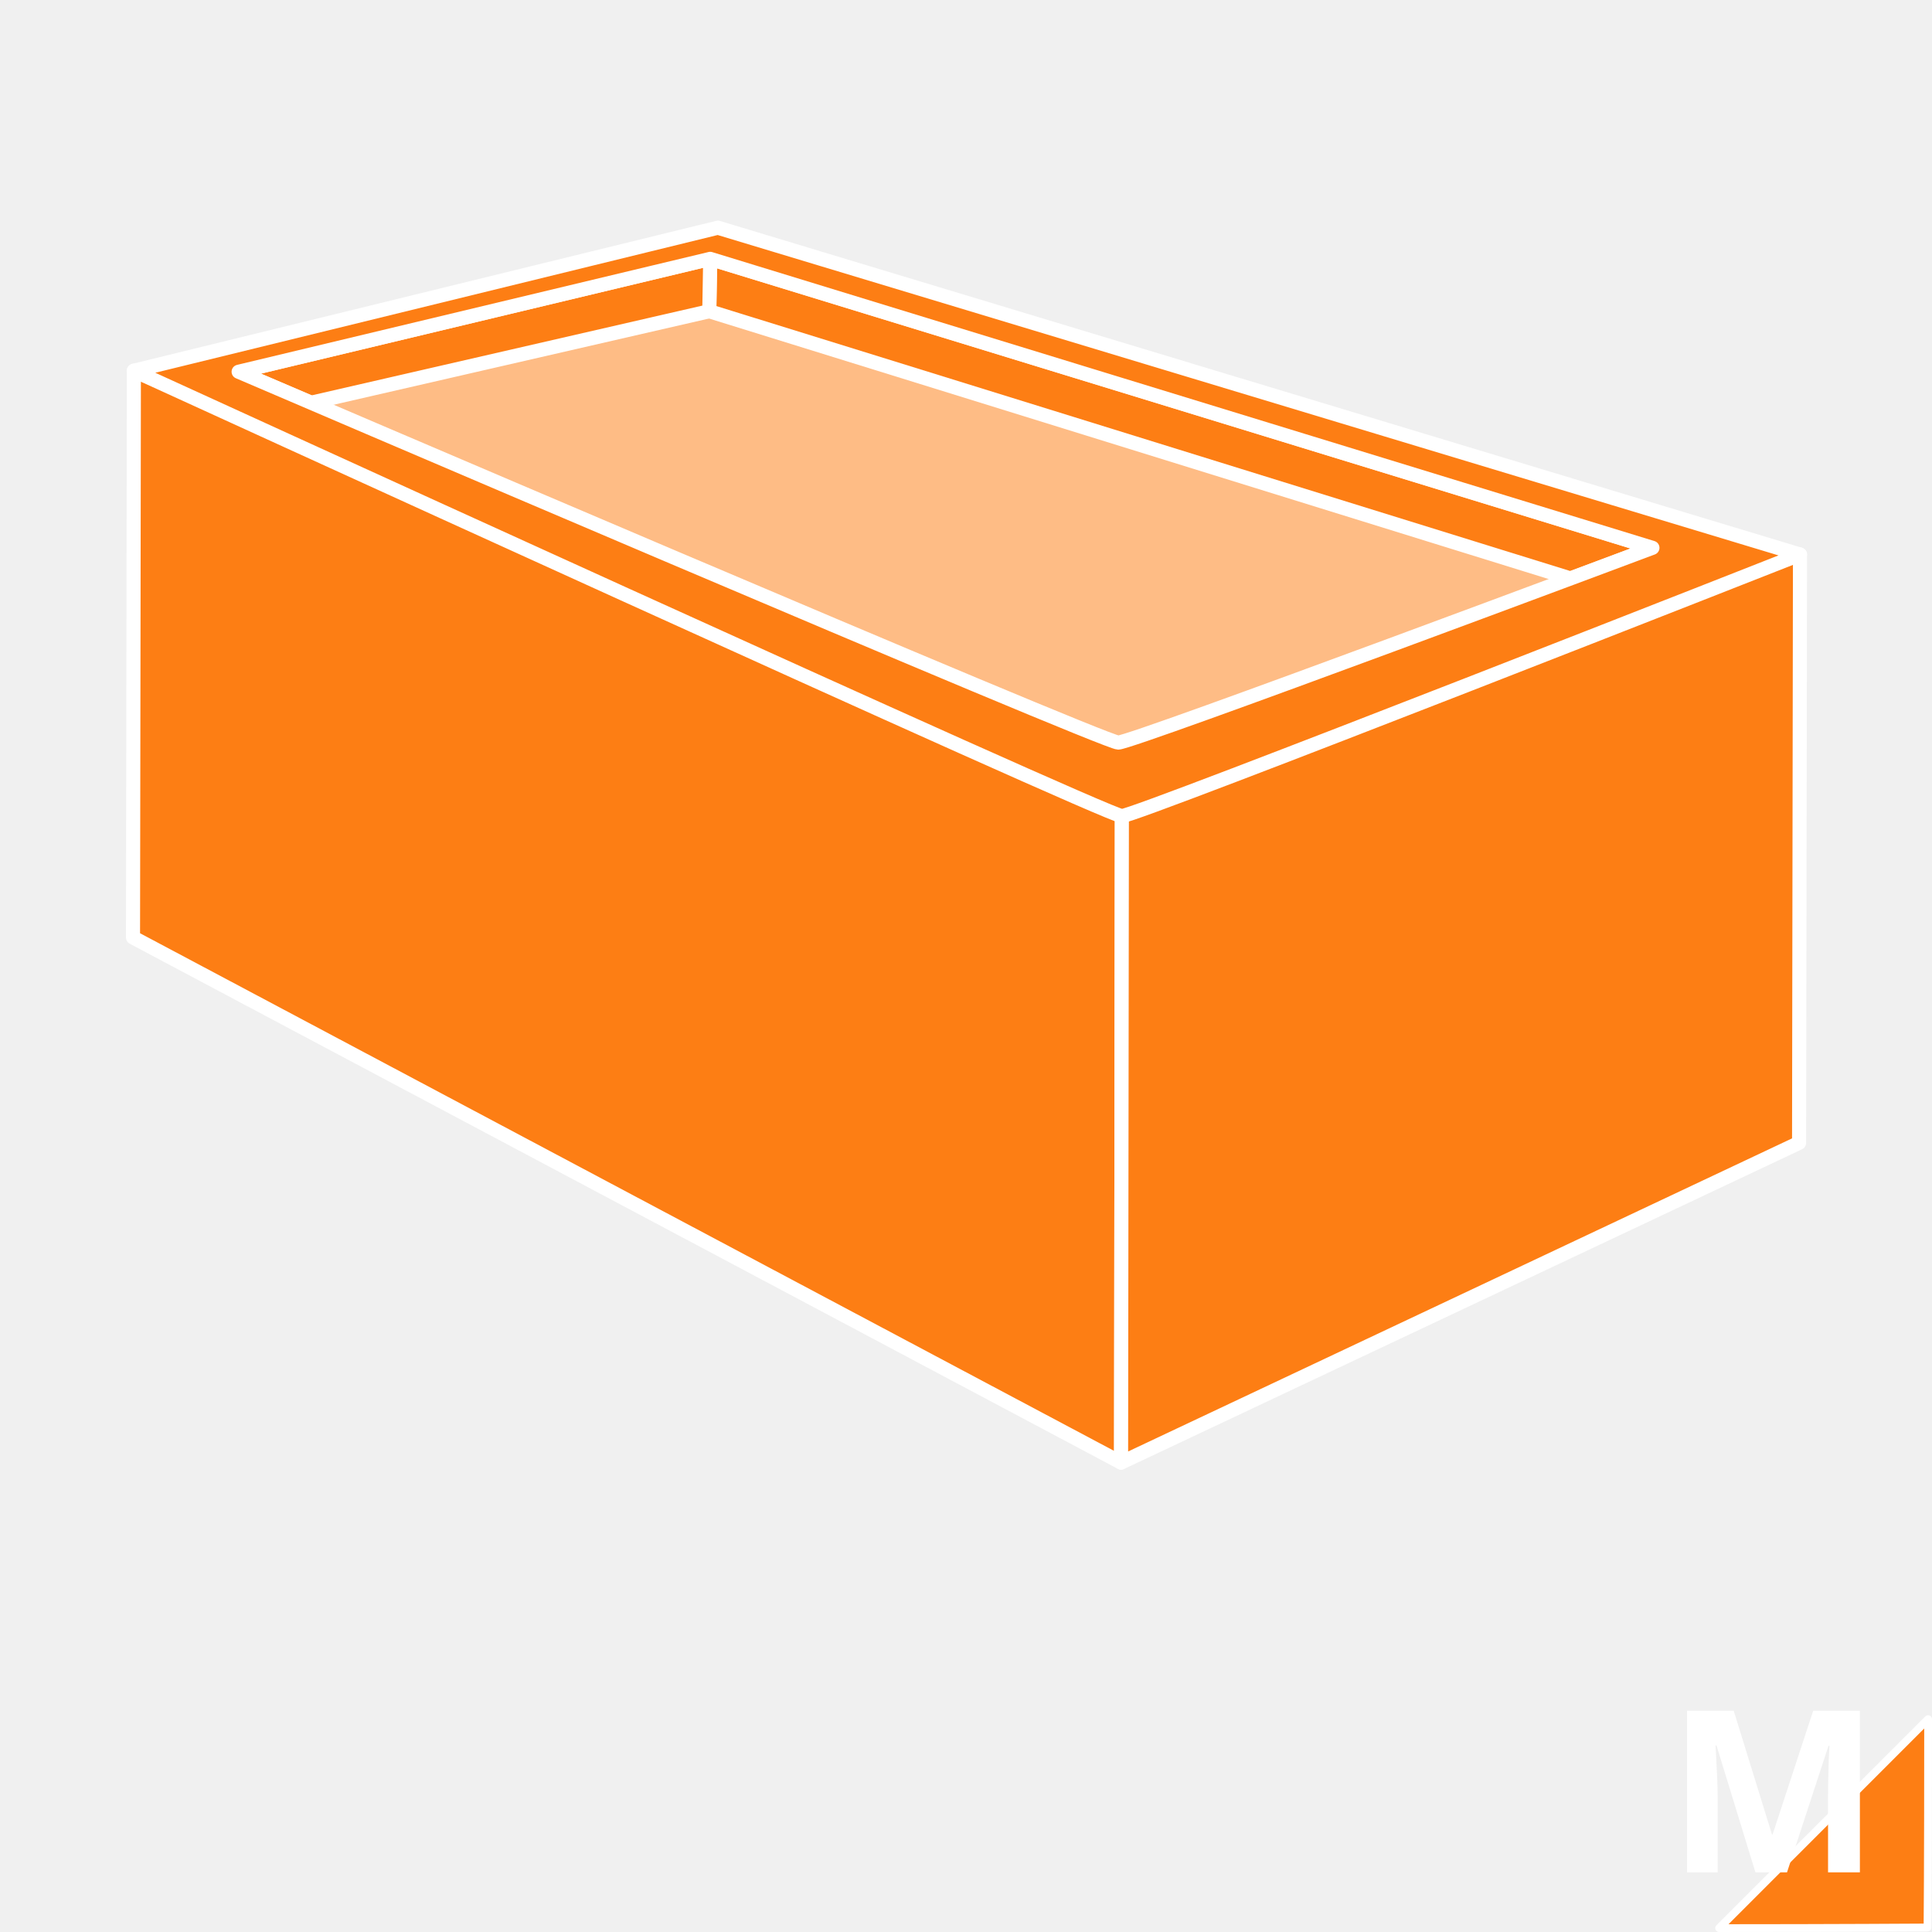
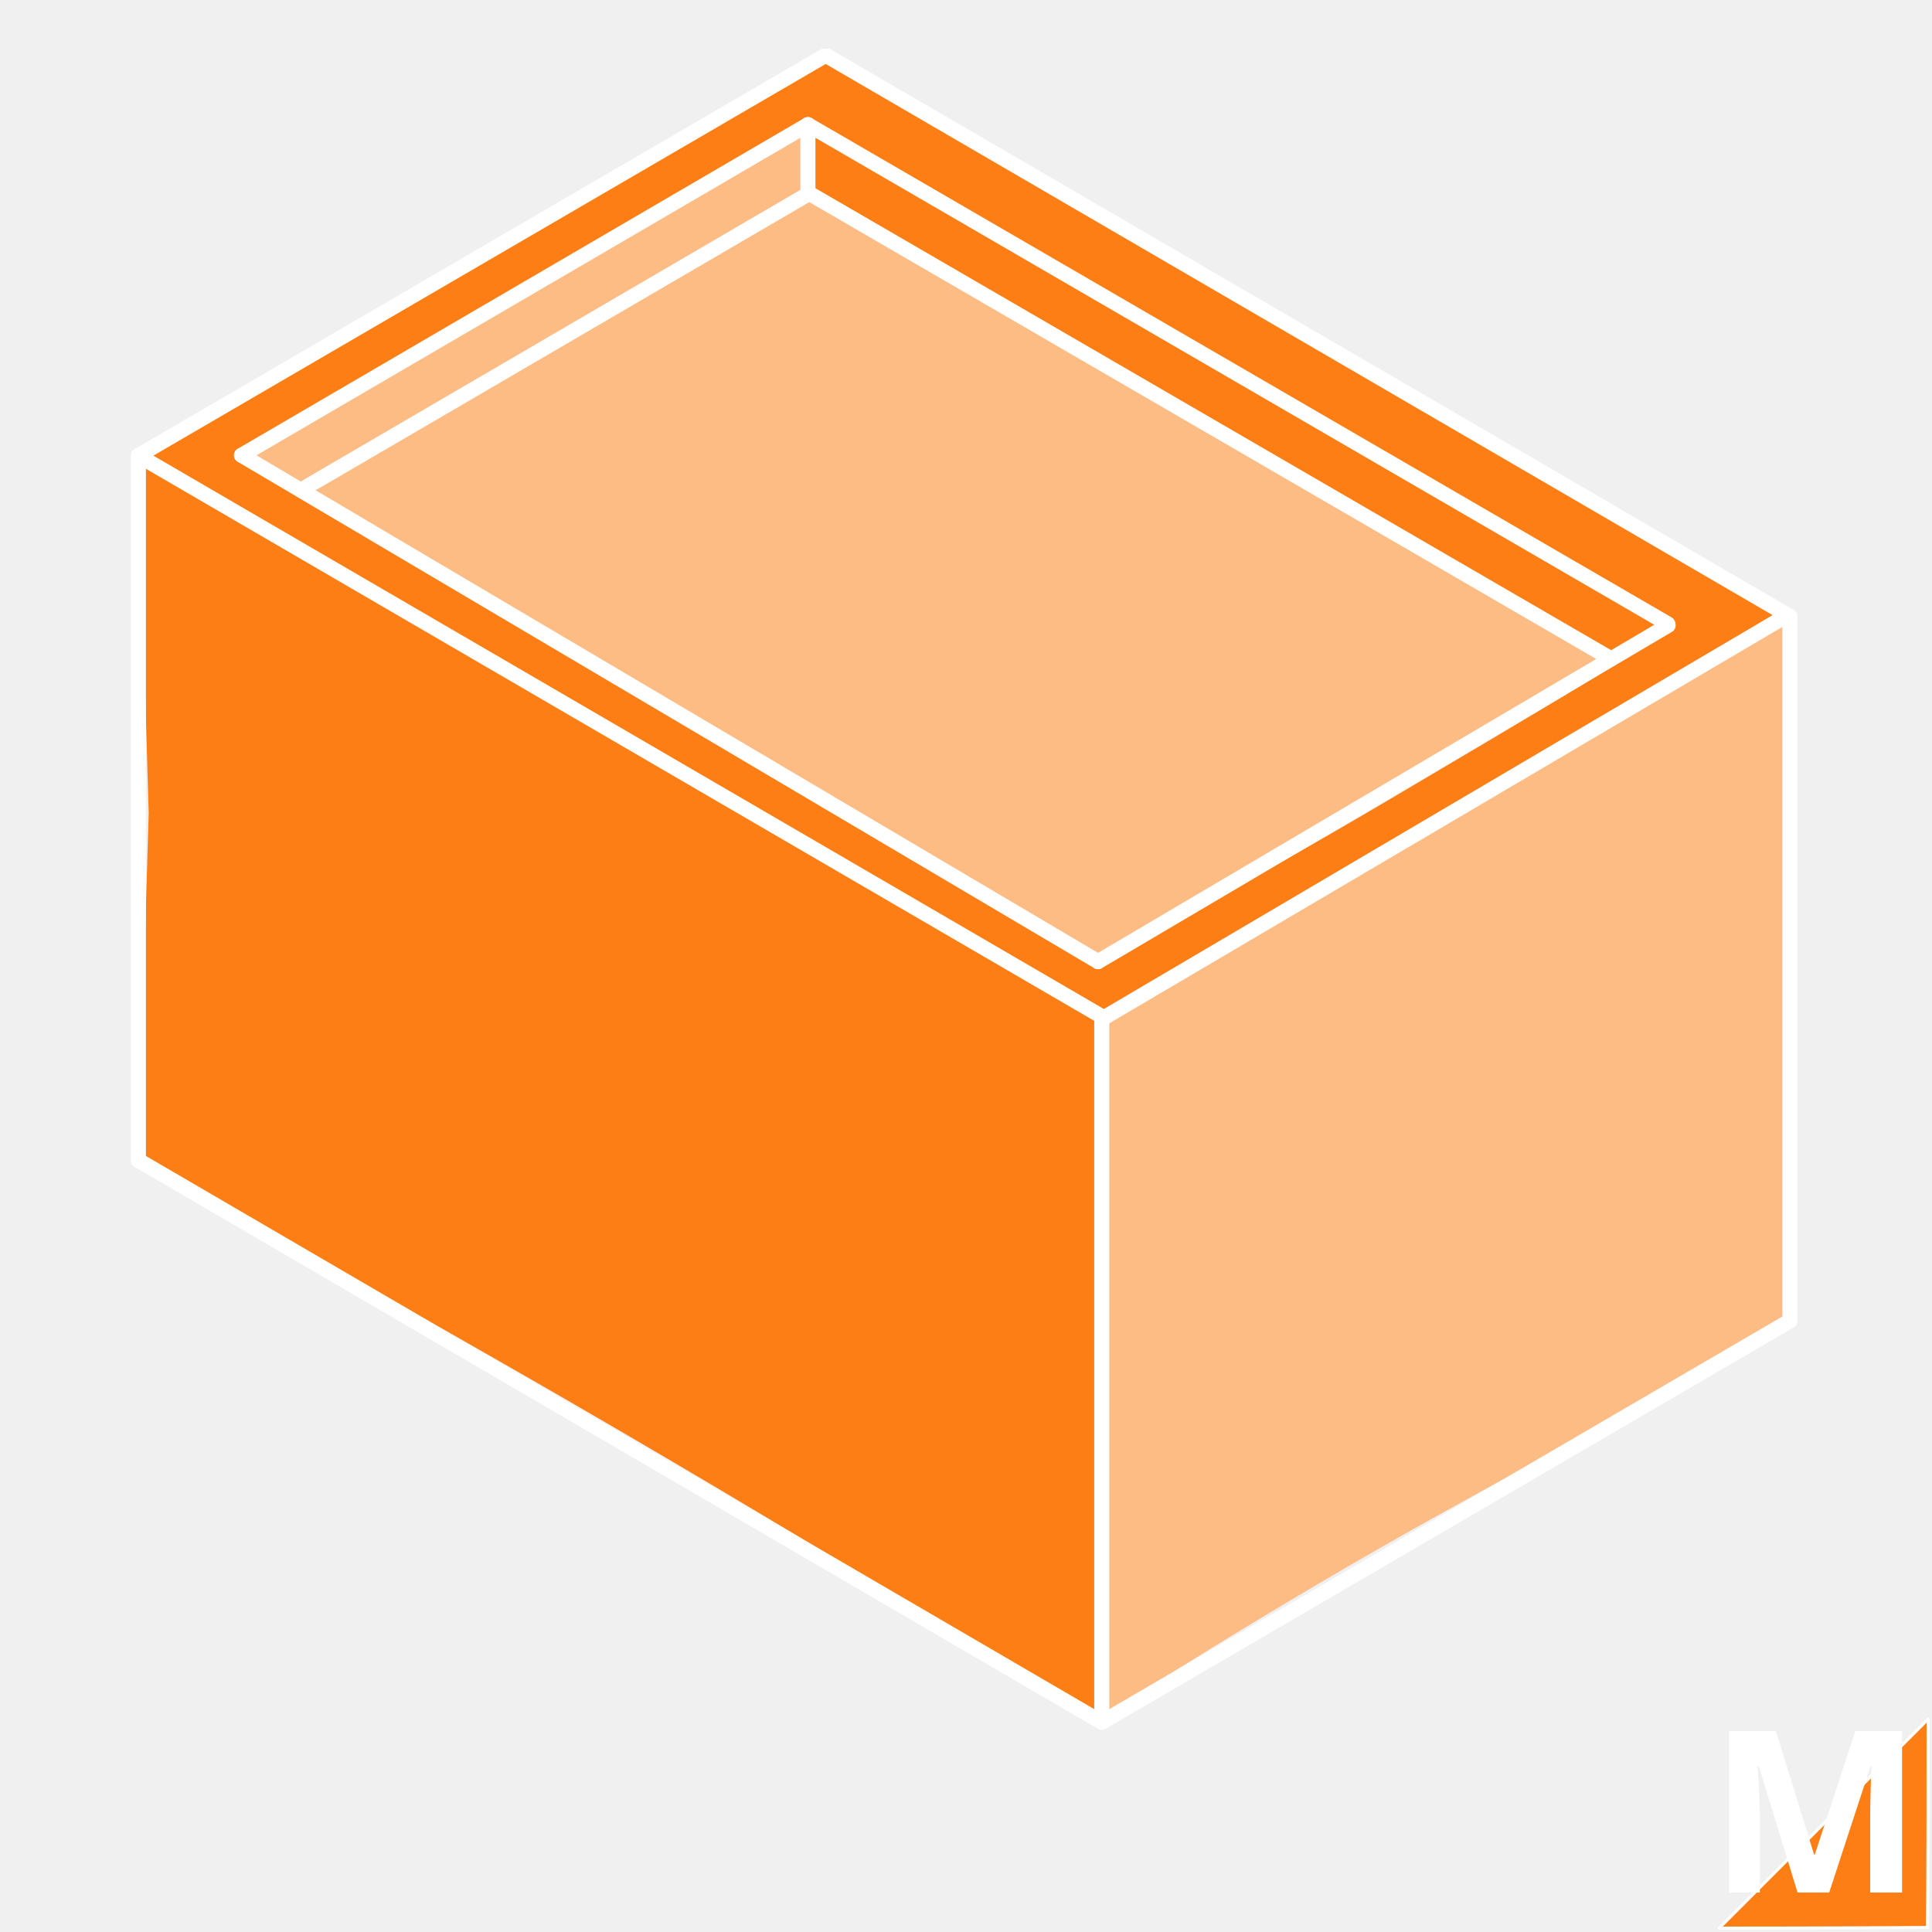
<svg xmlns="http://www.w3.org/2000/svg" width="128" height="128" viewBox="0 0 128 128" version="1.1" id="svg1">
  <defs id="defs1">
    <rect x="132.207" y="-31.851" width="80.386" height="199.195" id="rect16" />
    <rect x="140.296" y="51.821" width="44.743" height="78.364" id="rect15" />
    <clipPath clipPathUnits="userSpaceOnUse" id="clipPath2">
      <path d="M 40,0 V 950 H 970 V 0 Z" transform="translate(0,-2.5000001e-5)" id="path2" />
    </clipPath>
    <clipPath clipPathUnits="userSpaceOnUse" id="clipPath4">
      <path d="M 40,0 V 950 H 970 V 0 Z" transform="translate(0,-2.5000001e-5)" id="path4" />
    </clipPath>
    <clipPath clipPathUnits="userSpaceOnUse" id="clipPath6">
      <path d="M 40,0 V 950 H 970 V 0 Z" transform="translate(0,-2.5000001e-5)" id="path6" />
    </clipPath>
    <clipPath clipPathUnits="userSpaceOnUse" id="clipPath8">
      <path d="M 40,0 V 950 H 970 V 0 Z" transform="matrix(0.1,0,0,-0.1,-37.6645,4.108203)" id="path8" />
    </clipPath>
  </defs>
-   <g id="layer1" style="display:inline">
-     <g id="g1">
-       <path style="fill:#fd7e14;fill-opacity:1;stroke:#ffffff;stroke-width:0.515;stroke-linecap:round;stroke-linejoin:round;stroke-miterlimit:0;stroke-dasharray:none;stroke-opacity:1;paint-order:normal" d="m 127.742,113.894 c -7.2,7.2 1.471,-1.467 -13.845,13.848 7.586,0 13.806,-0.042 13.806,-0.042 0,0 0.039,-3.57 0.039,-13.806 z" id="path7" />
-       <text xml:space="preserve" style="font-size:15px;line-height:1.25;font-family:sans-serif;fill:#ffffff;fill-opacity:1" x="110.424" y="124.046" id="text14-6-6-5-2">
-         <tspan id="tspan14-8-4-0-1" x="110.424" y="124.046" style="font-style:normal;font-variant:normal;font-weight:bold;font-stretch:normal;font-size:15px;font-family:Cantarell;-inkscape-font-specification:'Cantarell Bold';fill:#ffffff;fill-opacity:1">M</tspan>
-       </text>
+   <g id="g1137" style="display:none" transform="translate(3e-6,-8.276918)">
+     <g id="g1097" transform="matrix(0.911807,0,0,0.9212333,0.05,0.05)">
+       <path style="fill:none;stroke:#000000;stroke-width:0.1" d="M 10,0 V 138.564" id="path1085" />
+       <path style="fill:none;stroke:#000000;stroke-width:0.1" d="M 20,0 V 138.564" id="path1086" />
+       <path style="fill:none;stroke:#000000;stroke-width:0.1" d="M 30,0 V 138.564" id="path1087" />
+       <path style="fill:none;stroke:#000000;stroke-width:0.1" d="M 40,0 V 138.564" id="path1088" />
+       <path style="fill:none;stroke:#000000;stroke-width:0.1" d="M 50,0 V 138.564" id="path1089" />
+       <path style="fill:none;stroke:#000000;stroke-width:0.1" d="M 60,0 V 138.564" id="path1090" />
+       <path style="fill:none;stroke:#000000;stroke-width:0.1" d="M 70,0 V 138.564" id="path1091" />
+       <path style="fill:none;stroke:#000000;stroke-width:0.1" d="M 80,0 V 138.564" id="path1092" />
+       <path style="fill:none;stroke:#000000;stroke-width:0.1" d="M 90,0 V 138.564" id="path1093" />
+       <path style="fill:none;stroke:#000000;stroke-width:0.1" d="M 100,0 V 138.564" id="path1094" />
+       <path style="fill:none;stroke:#000000;stroke-width:0.1" d="M 110,0 V 138.564" id="path1095" />
+       <path style="fill:none;stroke:#000000;stroke-width:0.1" d="M 120,0 V 138.564" id="path1096" />
+       <path style="fill:none;stroke:#000000;stroke-width:0.1" d="M 130,0 V 138.564" id="path1097" />
+     </g>
+     <path style="fill:none;stroke:#000000;stroke-width:0.1" d="M 10,138.564 0,132.791" id="path1098" transform="matrix(0.911807,0,0,0.9212333,0.05,0.05)" />
+     <path style="fill:none;stroke:#000000;stroke-width:0.1" d="M 30,138.564 0,121.244" id="path1099" transform="matrix(0.911807,0,0,0.9212333,0.05,0.05)" />
+     <path style="fill:none;stroke:#000000;stroke-width:0.1" d="M 50,138.564 0,109.697" id="path1100" transform="matrix(0.911807,0,0,0.9212333,0.05,0.05)" />
+     <path style="fill:none;stroke:#000000;stroke-width:0.1" d="M 70,138.564 0,98.15" id="path1101" transform="matrix(0.911807,0,0,0.9212333,0.05,0.05)" />
+     <path style="fill:none;stroke:#000000;stroke-width:0.1" d="M 90,138.564 0,86.603" id="path1102" transform="matrix(0.911807,0,0,0.9212333,0.05,0.05)" />
+     <path style="fill:none;stroke:#000000;stroke-width:0.1" d="M 110,138.564 0,75.056" id="path1103" transform="matrix(0.911807,0,0,0.9212333,0.05,0.05)" />
+     <path style="fill:none;stroke:#000000;stroke-width:0.1" d="M 130,138.564 0,63.509" id="path1104" transform="matrix(0.911807,0,0,0.9212333,0.05,0.05)" />
+     <path style="fill:none;stroke:#000000;stroke-width:0.1" d="M 140,132.791 0,51.962" id="path1105" transform="matrix(0.911807,0,0,0.9212333,0.05,0.05)" />
+     <path style="fill:none;stroke:#000000;stroke-width:0.1" d="M 140,121.244 0,40.414" id="path1106" transform="matrix(0.911807,0,0,0.9212333,0.05,0.05)" />
+     <path style="fill:none;stroke:#000000;stroke-width:0.1" d="M 140,109.697 0,28.867" id="path1107" transform="matrix(0.911807,0,0,0.9212333,0.05,0.05)" />
+     <path style="fill:none;stroke:#000000;stroke-width:0.1" d="M 140,98.15 0,17.32" id="path1108" transform="matrix(0.911807,0,0,0.9212333,0.05,0.05)" />
+     <path style="fill:none;stroke:#000000;stroke-width:0.1" d="M 140,86.603 0,5.774" id="path1109" transform="matrix(0.911807,0,0,0.9212333,0.05,0.05)" />
+     <path style="fill:none;stroke:#000000;stroke-width:0.1" d="M 140,75.056 10,0" id="path1110" transform="matrix(0.911807,0,0,0.9212333,0.05,0.05)" />
+     <path style="fill:none;stroke:#000000;stroke-width:0.1" d="M 140,63.509 30,0" id="path1111" transform="matrix(0.911807,0,0,0.9212333,0.05,0.05)" />
+     <path style="fill:none;stroke:#000000;stroke-width:0.1" d="M 140,51.962 50,0" id="path1112" transform="matrix(0.911807,0,0,0.9212333,0.05,0.05)" />
+     <path style="fill:none;stroke:#000000;stroke-width:0.1" d="M 140,40.414 70,0" id="path1113" transform="matrix(0.911807,0,0,0.9212333,0.05,0.05)" />
+     <path style="fill:none;stroke:#000000;stroke-width:0.1" d="M 140,28.867 90,0" id="path1114" transform="matrix(0.911807,0,0,0.9212333,0.05,0.05)" />
+     <path style="fill:none;stroke:#000000;stroke-width:0.1" d="M 140,17.32 110,0" id="path1115" transform="matrix(0.911807,0,0,0.9212333,0.05,0.05)" />
+     <path style="fill:none;stroke:#000000;stroke-width:0.1" d="M 140,5.774 130,0" id="path1116" transform="matrix(0.911807,0,0,0.9212333,0.05,0.05)" />
+     <g id="g1116" transform="matrix(0.911807,0,0,0.9212333,0.05,0.05)" />
+     <g id="g1135" transform="matrix(0.911807,0,0,0.9212333,0.05,0.05)">
+       <path style="fill:none;stroke:#000000;stroke-width:0.1" d="m 130,138.564 10,-5.773" id="path1117" />
+       <path style="fill:none;stroke:#000000;stroke-width:0.1" d="m 110,138.564 30,-17.32" id="path1118" />
+       <path style="fill:none;stroke:#000000;stroke-width:0.1" d="m 90,138.564 50,-28.867" id="path1119" />
+       <path style="fill:none;stroke:#000000;stroke-width:0.1" d="M 70,138.564 140,98.15" id="path1120" />
+       <path style="fill:none;stroke:#000000;stroke-width:0.1" d="M 50,138.564 140,86.603" id="path1121" />
+       <path style="fill:none;stroke:#000000;stroke-width:0.1" d="M 30,138.564 140,75.056" id="path1122" />
+       <path style="fill:none;stroke:#000000;stroke-width:0.1" d="M 10,138.564 140,63.509" id="path1123" />
+       <path style="fill:none;stroke:#000000;stroke-width:0.1" d="M 0,132.791 140,51.962" id="path1124" />
+       <path style="fill:none;stroke:#000000;stroke-width:0.1" d="M 0,121.244 140,40.414" id="path1125" />
+       <path style="fill:none;stroke:#000000;stroke-width:0.1" d="M 0,109.697 140,28.867" id="path1126" />
+       <path style="fill:none;stroke:#000000;stroke-width:0.1" d="M 0,98.15 140,17.32" id="path1127" />
+       <path style="fill:none;stroke:#000000;stroke-width:0.1" d="M 0,86.603 140,5.774" id="path1128" />
+       <path style="fill:none;stroke:#000000;stroke-width:0.1" d="M 0,75.056 130,0" id="path1129" />
+       <path style="fill:none;stroke:#000000;stroke-width:0.1" d="M 0,63.509 110,0" id="path1130" />
+       <path style="fill:none;stroke:#000000;stroke-width:0.1" d="M 0,51.962 90,0" id="path1131" />
+       <path style="fill:none;stroke:#000000;stroke-width:0.1" d="M 0,40.414 70,0" id="path1132" />
+       <path style="fill:none;stroke:#000000;stroke-width:0.1" d="M 0,28.867 50,0" id="path1133" />
+       <path style="fill:none;stroke:#000000;stroke-width:0.1" d="M 0,17.32 30,0" id="path1134" />
+       <path style="fill:none;stroke:#000000;stroke-width:0.1" d="M 0,5.774 10,0" id="path1135" />
+     </g>
+     <rect x="0" y="0" width="140" height="138.564" style="fill:none;stroke:#000000;stroke-width:0.1" id="rect1135" transform="matrix(0.911807,0,0,0.9212333,0.05,0.05)" />
+     <g transform="matrix(0.911807,0,0,0.9212333,0.05,0.05)" id="g1136" />
+   </g>
+   <g id="layer3" style="display:inline;fill:#fe7865">
+     <g id="layer2" style="display:inline">
+       <path style="fill:#fd7e14;fill-opacity:1;stroke:none;stroke-width:0.088;stroke-linecap:butt;stroke-linejoin:bevel;stroke-miterlimit:0;stroke-dasharray:0.177, 0.088;stroke-dashoffset:0;stroke-opacity:1" d="M 41.351,94.959 C 24.426,85.074 10.441,77.615 10.218,77.485 L 9.168,76.873 9.852,53.882 9.168,30.568 41.413,48.96 l 31.568,18.452 0.013,23.349 c 0.007,12.464 0.073,23.35 0,23.342 -0.073,-0.008 -14.718,-9.26 -31.643,-19.145 z" id="path31" />
+       <path style="fill:#fd7e14;fill-opacity:1;stroke:none;stroke-width:0.044;stroke-linecap:butt;stroke-linejoin:bevel;stroke-miterlimit:0;stroke-dasharray:0.088, 0.044;stroke-dashoffset:0;stroke-opacity:1" d="M 41.413,48.96 C 24.18,38.924 9.778,30.255 9.778,30.232 c 0,-0.033 42.726,-24.847 44.205,-25.926 L 54.797,3.712 86.266,22.229 c 17.147,10.09 31.659,18.198 31.659,18.229 0,0.082 -44.8,26.966 -44.93,26.961 -0.062,-0.002 -14.348,-8.423 -31.581,-18.459 z m 50.511,4.084 C 112.346,40.996 110.794,41.733 110.488,41.19 110.394,41.023 102.833,36.646 82.081,24.596 66.355,15.464 53.58,8.003 53.492,8.016 c -0.088,0.013 -8.355,5.144 -18.728,11.196 -13.285,7.752 -18.892,10.625 -18.96,10.77 -0.072,0.154 0.346,0.153 0.429,0.318 0.081,0.16 7.549,4.462 28.142,16.637 15.654,9.255 28.275,16.772 28.372,16.773 0.097,10e-4 8.724,-4.499 19.176,-10.665 z" id="path32" />
+       <path style="fill:#fd7e14;fill-opacity:1;stroke:none;stroke-width:0.044;stroke-linecap:butt;stroke-linejoin:bevel;stroke-miterlimit:0;stroke-dasharray:0.088, 0.044;stroke-dashoffset:0;stroke-opacity:1" d="M 80.267,28.008 53.776,12.681 53.815,10.806 54.026,8.891 54.174,8.637 c 0.065,-0.112 12.85,7.65 27.945,16.409 15.095,8.76 27.766,16.335 27.801,16.368 0.035,0.033 -0.765,0.606 -1.525,1.023 l -1.677,0.919 z" id="path33" />
+       <path style="fill:#febc85;fill-opacity:1;stroke:none;stroke-width:0.088;stroke-linecap:butt;stroke-linejoin:bevel;stroke-miterlimit:0;stroke-dasharray:0.177, 0.088;stroke-dashoffset:0;stroke-opacity:1" d="M 72.995,89.493 V 67.419 L 95.783,54.09 C 107.584,47.188 117.385,41.267 117.837,41.101 l 0.748,-0.275 V 64.168 87.511 L 95.833,100.081 c -12.305,6.798 -22.803,13.684 -22.838,13.684 -0.035,0 -0.005,-10.583 0,-23.004 z" id="path34" />
+       <path style="fill:#febc85;fill-opacity:1;stroke:none;stroke-width:0.088;stroke-linecap:butt;stroke-linejoin:bevel;stroke-miterlimit:0;stroke-dasharray:0.177, 0.088;stroke-dashoffset:0;stroke-opacity:1" d="M 46.383,48.123 20.485,32.541 37.168,23.105 c 8.896,-5.032 16.275,-10.042 16.473,-10.049 0.331,-0.011 52.317,30.469 52.314,30.67 -0.002,0.148 -32.904,19.952 -33.207,19.983 -0.155,0.016 -12.301,-7.124 -26.365,-15.586 z" id="path35" />
+       <path style="fill:#febc85;fill-opacity:1;stroke:none;stroke-width:0.044;stroke-linecap:butt;stroke-linejoin:bevel;stroke-miterlimit:0;stroke-dasharray:0.088, 0.044;stroke-dashoffset:0;stroke-opacity:1" d="M 18.211,31.468 16.743,30.167 34.764,19.212 C 44.5,13.294 53.198,9 53.229,9 c 0.031,0 0.02,0.873 0.033,1.767 l 0.031,2.009 0.098,0.168 c 1.012,1.735 -33.438,19.48 -33.516,19.508 -0.057,0.021 -1.665,-0.984 -1.665,-0.984 z" id="path36" />
+     </g>
+     <g id="layer5" style="display:none;fill:#fe7865">
+       <path style="display:inline;fill:#fd7e14;fill-opacity:0.5;stroke:none;stroke-width:0.5;stroke-linecap:butt;stroke-linejoin:bevel;stroke-dasharray:1, 0.5;stroke-dashoffset:0;stroke-opacity:1" d="M 9.168,76.873 C 72.995,113.723 72.995,114.104 72.995,114.104 L 118.585,87.511 54.758,50.279 Z m 0,0 C 72.995,113.723 72.995,114.104 72.995,114.104 L 118.585,87.511 54.758,50.279 Z" id="path1" />
+       <path style="display:inline;fill:none;fill-opacity:0.5;stroke:#ffffff;stroke-width:0.5;stroke-linecap:butt;stroke-linejoin:bevel;stroke-dasharray:1, 0.5;stroke-dashoffset:0;stroke-opacity:1" d="M 118.585,87.511 54.758,50.279 9.168,76.873" id="path1-9" />
+       <path style="display:inline;fill:#fd7e14;fill-opacity:0.5;stroke:#ffffff;stroke-width:0.5;stroke-linecap:butt;stroke-linejoin:bevel;stroke-dasharray:1, 0.5;stroke-dashoffset:0;stroke-opacity:1" d="M 9.168,55.598 C 72.995,92.448 72.995,92.829 72.995,92.829 L 118.585,66.236 54.758,29.004 Z" id="path1-5" />
+       <path style="display:inline;fill:#fd7e14;fill-opacity:0.5;stroke:none;stroke-width:0.5;stroke-linecap:butt;stroke-linejoin:bevel;stroke-dasharray:1, 0.5;stroke-dashoffset:0;stroke-opacity:1" d="M 9.168,34.323 C 72.995,71.173 72.995,71.554 72.995,71.554 L 118.585,44.961 54.758,7.73 Z" id="path1-5-2" />
+       <path style="display:inline;fill:none;fill-opacity:0.5;stroke:#ffffff;stroke-width:0.5;stroke-linecap:butt;stroke-linejoin:bevel;stroke-dasharray:1, 0.5;stroke-dashoffset:0;stroke-opacity:1" d="M 9.168,34.323 C 72.995,71.173 72.995,71.554 72.995,71.554 L 118.585,44.961" id="path1-5-2-3" />
+     </g>
+     <g id="layer4" style="display:inline">
+       <path style="display:inline;fill:none;stroke:#ffffff;stroke-width:1;stroke-linecap:round;stroke-linejoin:bevel;stroke-dasharray:none;stroke-opacity:1" d="M 9.168,30.188 54.705,3.659 118.43,40.752 73.137,67.428 Z" id="path18" />
+       <path style="display:inline;fill:none;stroke:#ffffff;stroke-width:1;stroke-linecap:round;stroke-linejoin:bevel;stroke-dasharray:none;stroke-opacity:1" d="M 16.004,30.163 53.525,8.261" id="path19" />
+       <path style="display:inline;fill:none;stroke:#ffffff;stroke-width:1;stroke-linecap:round;stroke-linejoin:bevel;stroke-dasharray:none;stroke-opacity:1" d="M 16.004,30.163 72.748,63.71" id="path20" />
+       <path style="display:inline;fill:none;stroke:#ffffff;stroke-width:1;stroke-linecap:round;stroke-linejoin:bevel;stroke-dasharray:none;stroke-opacity:1" d="M 53.525,8.261 110.5,41.338" id="path21" />
+       <path style="display:inline;fill:none;stroke:#ffffff;stroke-width:1;stroke-linecap:round;stroke-linejoin:bevel;stroke-dasharray:none;stroke-opacity:1" d="M 20.281,32.271 53.426,12.924" id="path19-9" />
+       <path style="display:inline;fill:none;stroke:#ffffff;stroke-width:1;stroke-linecap:round;stroke-linejoin:bevel;stroke-dasharray:none;stroke-opacity:1" d="M 53.617,12.812 106.745,43.656" id="path21-2" />
+       <path style="display:inline;fill:none;stroke:#ffffff;stroke-width:1;stroke-linecap:round;stroke-linejoin:bevel;stroke-dasharray:none;stroke-opacity:1" d="M 72.748,63.71 110.518,41.431" id="path22" />
+       <path style="display:inline;fill:none;stroke:#ffffff;stroke-width:1;stroke-linecap:round;stroke-linejoin:bevel;stroke-dasharray:none;stroke-opacity:1" d="M 53.525,8.261 V 12.812" id="path23" />
+       <path style="display:inline;fill:none;stroke:#ffffff;stroke-width:1;stroke-linecap:round;stroke-linejoin:bevel;stroke-dasharray:none;stroke-opacity:1" d="M 9.168,76.873 V 30.188" id="path24" />
+       <path style="display:inline;fill:none;stroke:#ffffff;stroke-width:1;stroke-linecap:round;stroke-linejoin:bevel;stroke-dasharray:none;stroke-opacity:1" d="M 72.995,114.104 V 67.419" id="path24-7" />
+       <path style="display:inline;fill:none;stroke:#ffffff;stroke-width:1;stroke-linecap:round;stroke-linejoin:bevel;stroke-dasharray:none;stroke-opacity:1" d="M 118.585,87.511 V 40.826" id="path24-7-2" />
+       <path style="display:inline;fill:none;stroke:#ffffff;stroke-width:1;stroke-linecap:round;stroke-linejoin:bevel;stroke-dasharray:none;stroke-opacity:1" d="M 9.168,76.873 72.995,114.104 118.585,87.511" id="path25" />
    </g>
  </g>
-   <g id="layer3">
-     <g id="g2">
-       <path style="display:inline;fill:#fd7e14;stroke:#ffffff;stroke-width:0.933px;stroke-linecap:butt;stroke-linejoin:round;stroke-opacity:1" d="m 8.87,24.562 -0.058,37.548 65.462,34.789 0.053,-43.861 z" id="path5" />
-       <path style="display:inline;fill:#fd7e14;stroke:#ffffff;stroke-width:0.933px;stroke-linecap:butt;stroke-linejoin:round;stroke-opacity:1" d="M 74.274,96.9 119.194,75.717 119.254,36.739 74.328,53.038 Z" id="path9" />
-       <path style="display:inline;fill:#febc85;stroke:none;stroke-width:0.933px;stroke-linecap:butt;stroke-linejoin:miter;stroke-opacity:1" d="M 46.992,20.62 20.607,26.682 74.088,49.197 104.047,38.324 Z" id="path10" />
-       <path style="display:inline;fill:#fd7e14;stroke:#ffffff;stroke-width:0.933px;stroke-linecap:butt;stroke-linejoin:round;stroke-opacity:1" d="m 47.052,17.151 -0.06,3.469 57.055,17.704 5.43,-2.029 z" id="path11" />
-       <path style="display:inline;fill:#fd7e14;stroke:#ffffff;stroke-width:0.933px;stroke-linecap:butt;stroke-linejoin:round;stroke-opacity:1" d="m 15.812,24.629 4.796,2.053 26.385,-6.062 0.06,-3.469 z" id="path12" />
-     </g>
-     <path id="path1-3-1-2" style="display:inline;fill:#fd7e14;stroke:#ffffff;stroke-width:0.935;stroke-linecap:butt;stroke-linejoin:round;stroke-dasharray:none;stroke-opacity:1" d="M 47.56,15.086 8.87,24.562 c 0,0 64.5,29.504 65.456,29.504 0.956,0 44.928,-17.327 44.928,-17.327 z m -0.508,2.065 62.425,19.144 c 0,0 -34.434,12.903 -35.39,12.903 -0.956,0 -58.276,-24.568 -58.276,-24.568 z" />
+   <g id="layer1" style="display:inline">
+     <path style="display:inline;fill:#fd7e14;fill-opacity:1;stroke:#ffffff;stroke-width:0.2;stroke-linecap:round;stroke-linejoin:round;stroke-miterlimit:0;stroke-dasharray:none;stroke-opacity:1;paint-order:normal" d="m 127.742,113.894 c -7.2,7.2 1.471,-1.467 -13.845,13.848 7.586,0 13.806,-0.042 13.806,-0.042 0,0 0.039,-3.57 0.039,-13.806 z" id="path406" />
+     <text xml:space="preserve" style="font-size:15px;line-height:1.25;font-family:sans-serif;display:inline;fill:#ffffff;fill-opacity:1" x="113.217" y="125.385" id="text14-6-6-5-2">
+       <tspan id="tspan14-8-4-0-1" x="113.217" y="125.385" style="font-style:normal;font-variant:normal;font-weight:bold;font-stretch:normal;font-size:15px;font-family:Cantarell;-inkscape-font-specification:'Cantarell Bold';fill:#ffffff;fill-opacity:1">M</tspan>
+     </text>
+     <text xml:space="preserve" style="font-size:15px;line-height:1.25;font-family:sans-serif;display:none;fill:#ffffff;fill-opacity:1" x="117.057" y="125.52" id="text14-6-6-5-2-7">
+       <tspan id="tspan14-8-4-0-1-0" x="0" y="0" style="font-style:normal;font-variant:normal;font-weight:bold;font-stretch:normal;font-size:15px;font-family:Cantarell;-inkscape-font-specification:'Cantarell Bold';fill:#ffffff;fill-opacity:1">S</tspan>
+     </text>
  </g>
</svg>
